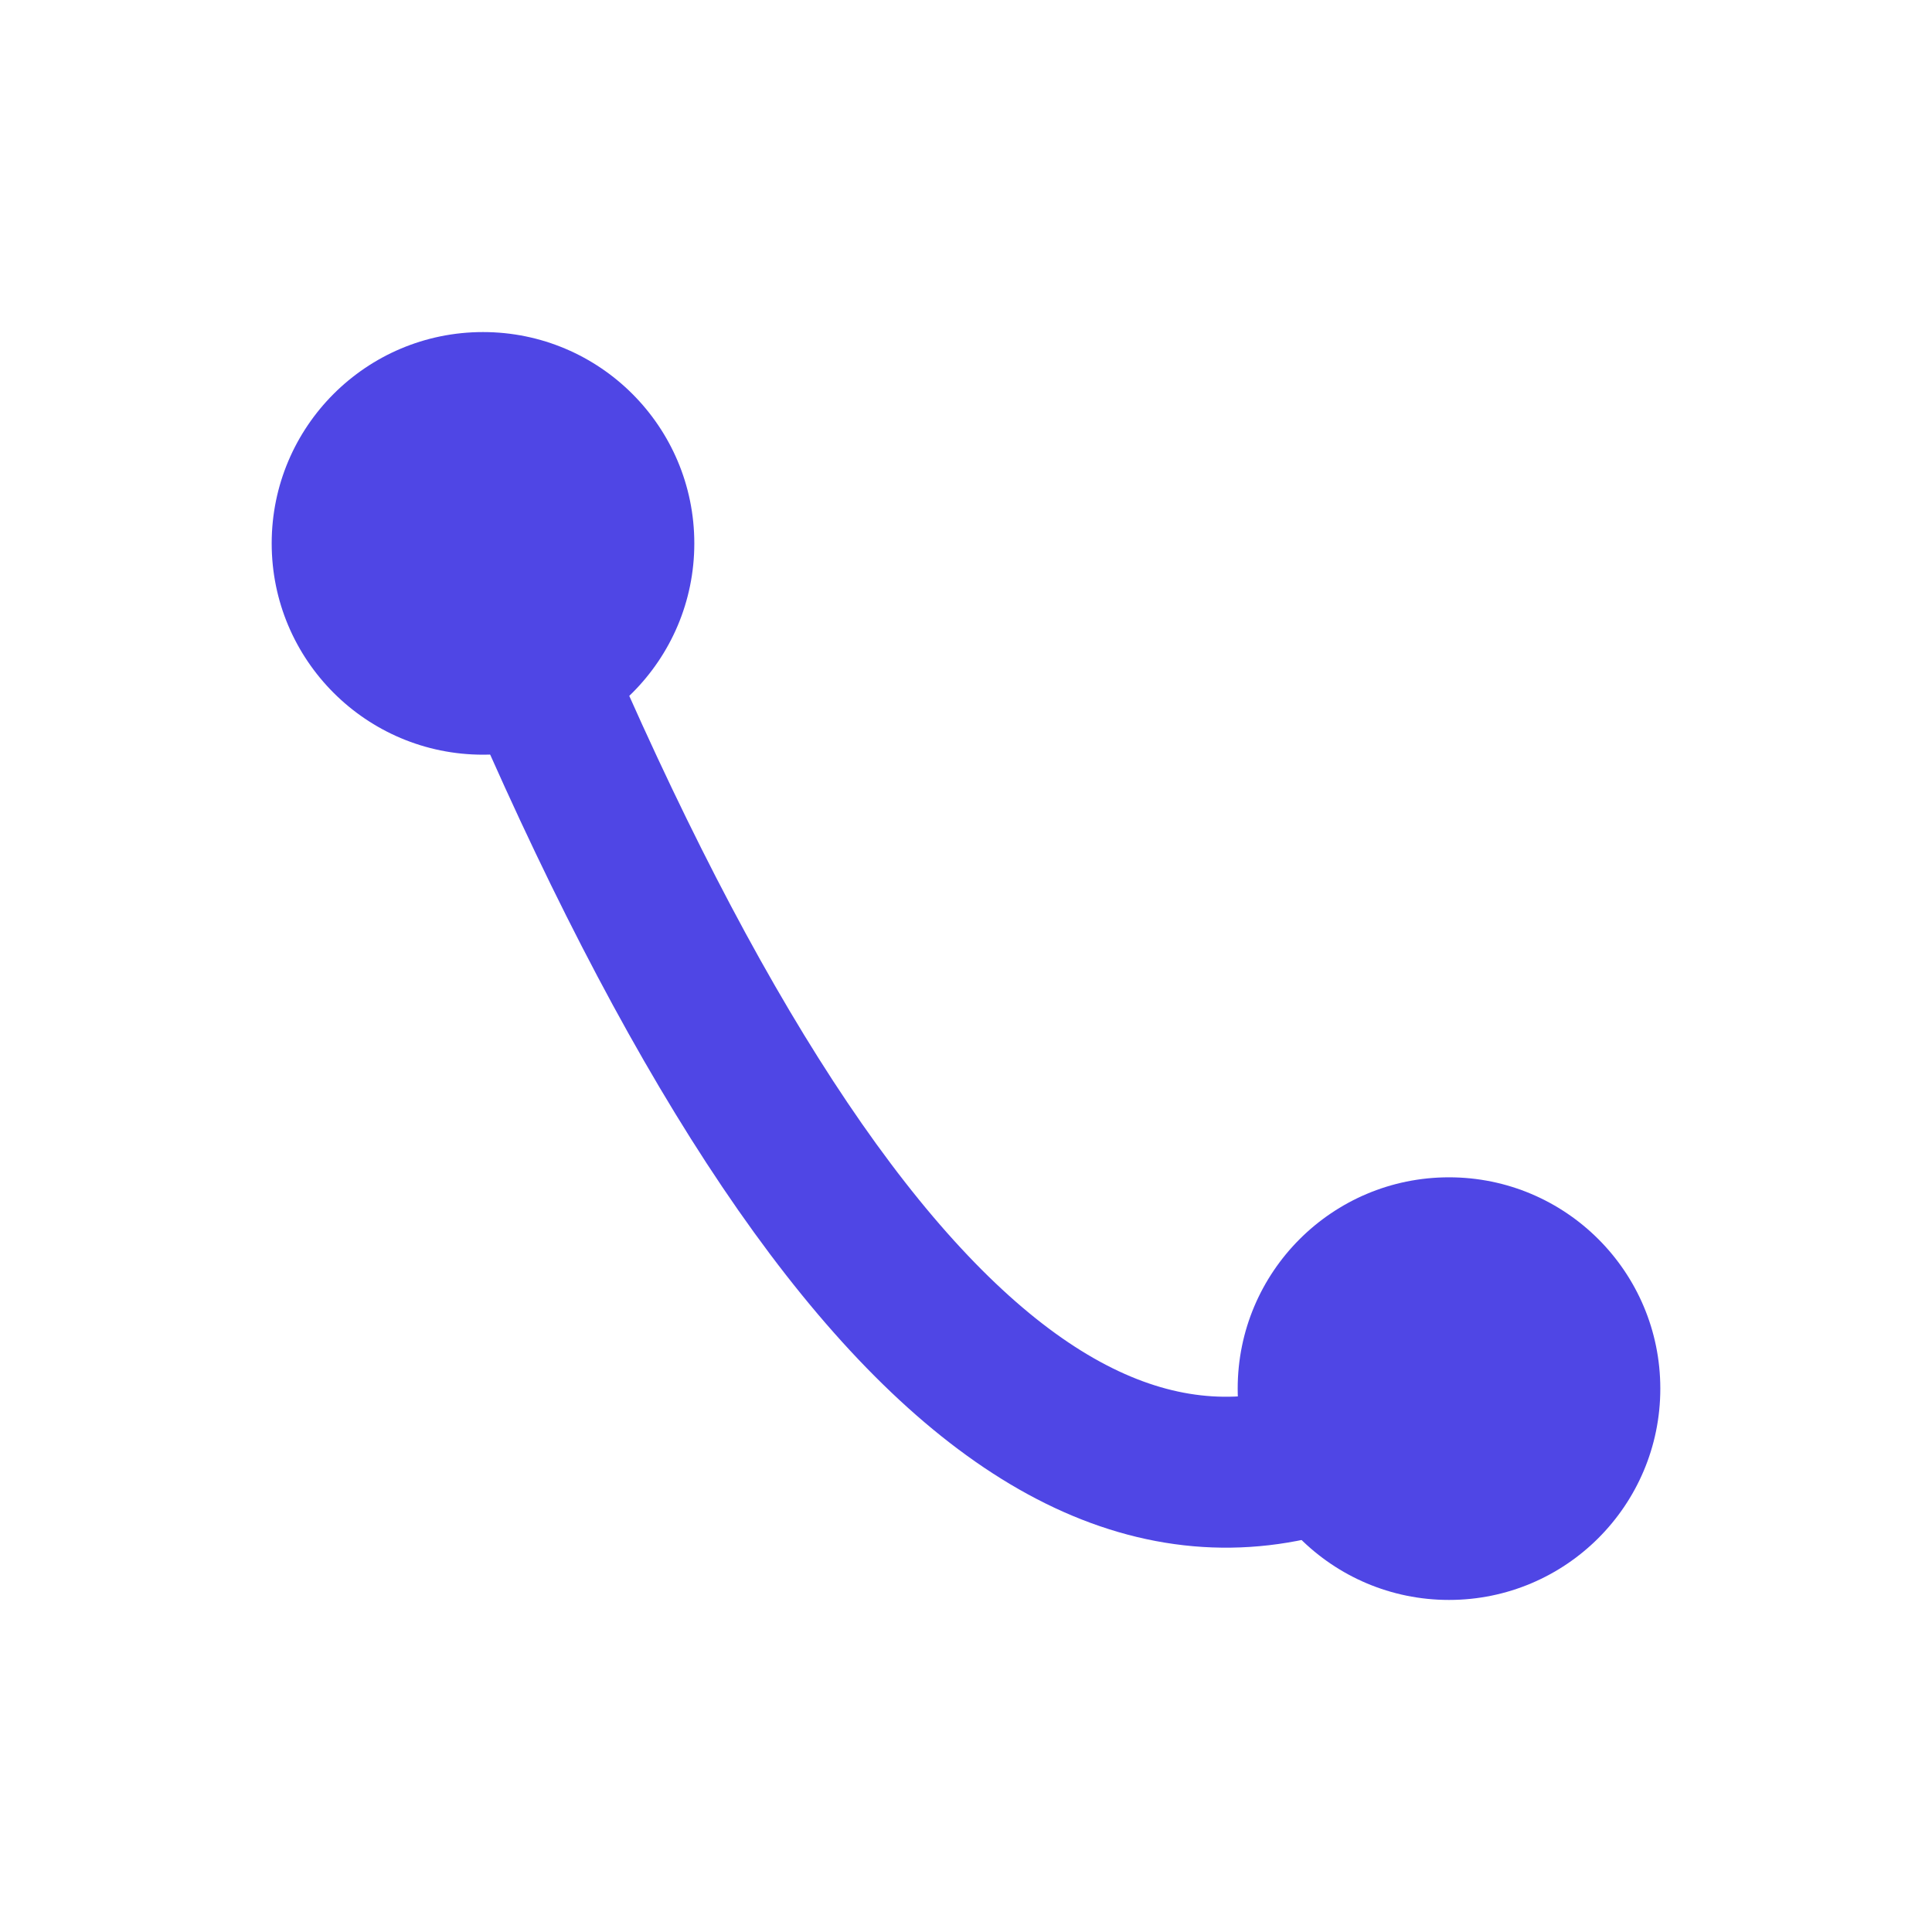
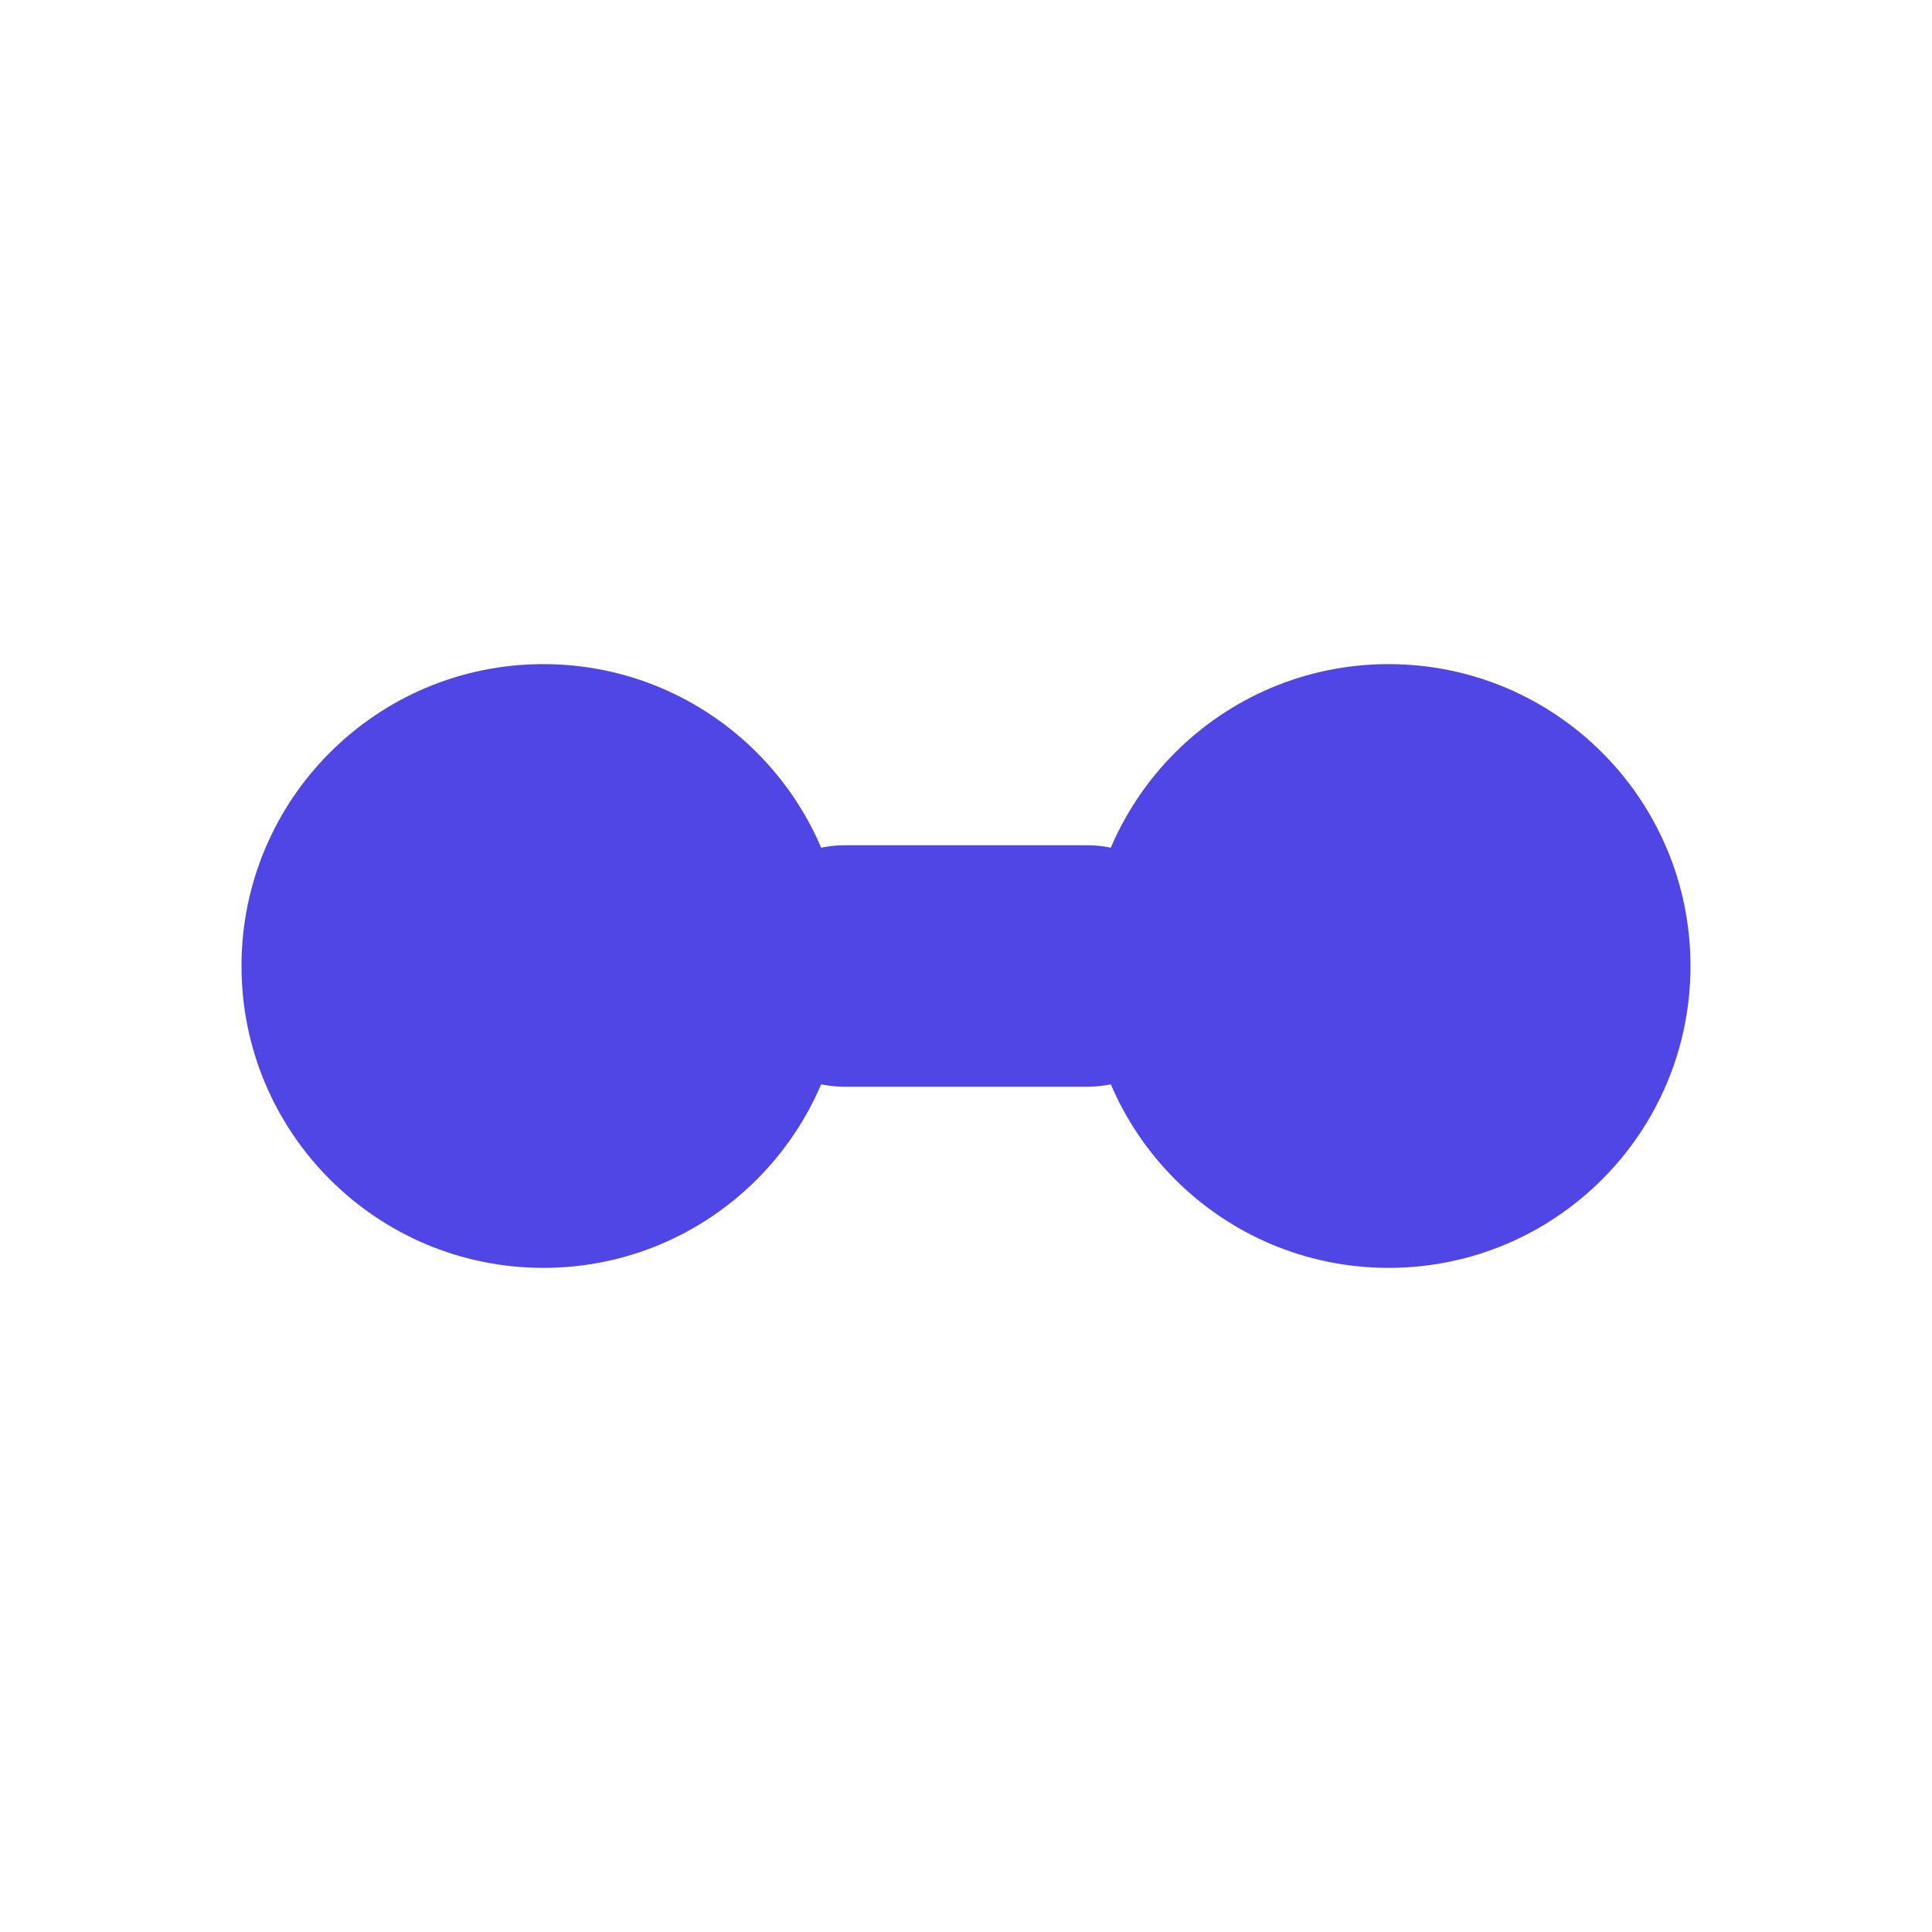
<svg xmlns="http://www.w3.org/2000/svg" viewBox="0 0 64 64" fill="none" role="img" aria-label="Tether">
-   <circle cx="16" cy="18" r="7" fill="#4f46e5" />
-   <circle cx="48" cy="46" r="7" fill="#4f46e5" />
-   <path d="M16 18 Q32 58 48 46" stroke="#4f46e5" stroke-width="5" stroke-linecap="round" fill="none" />
+   <path d="M28 32h8" stroke="#4f46e5" stroke-width="8" stroke-linecap="round" />
+   <circle cx="18" cy="32" r="10" fill="#4f46e5" />
+   <circle cx="46" cy="32" r="10" fill="#4f46e5" />
</svg>
